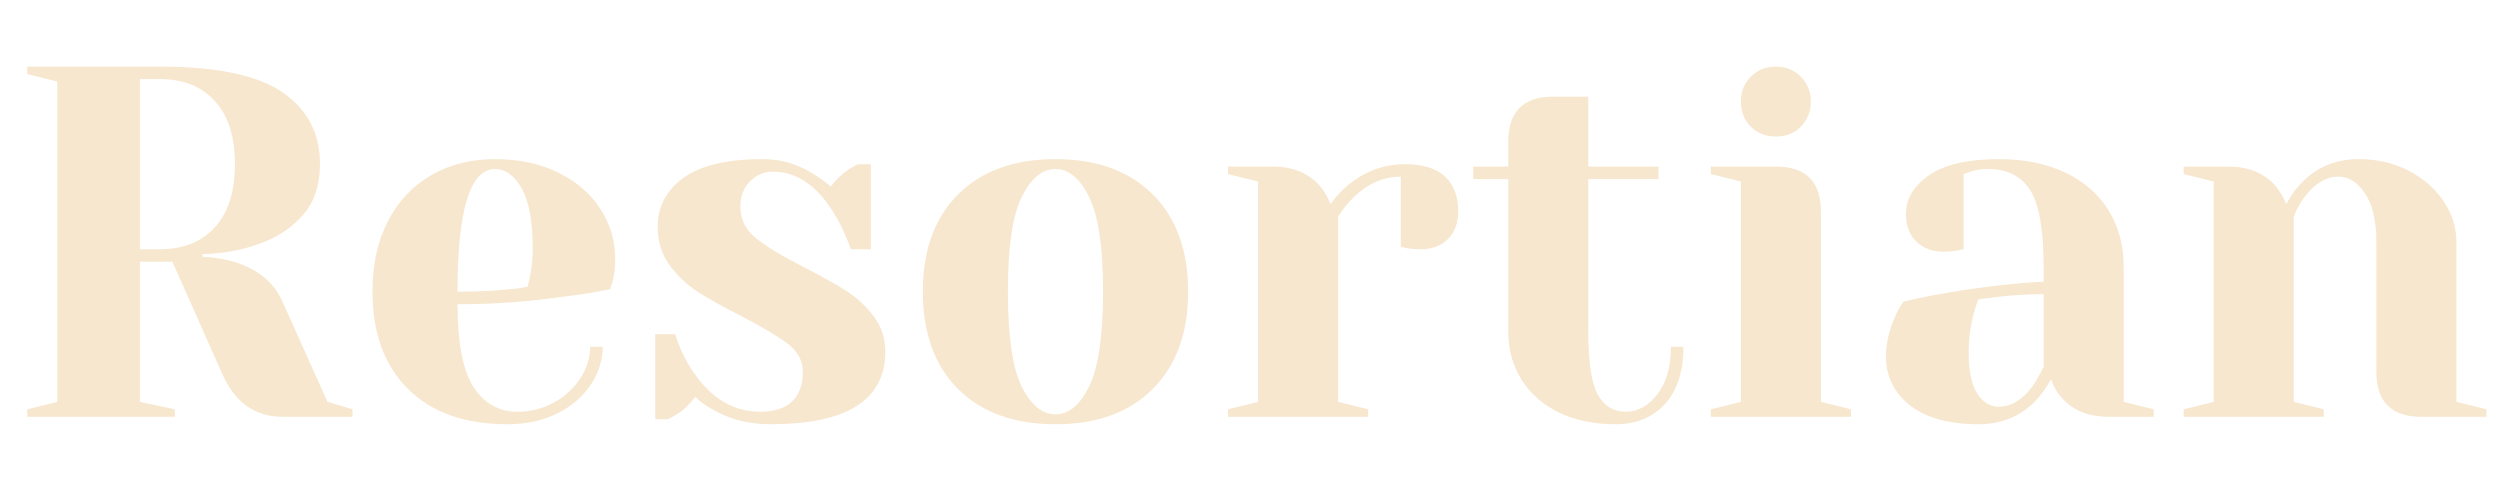
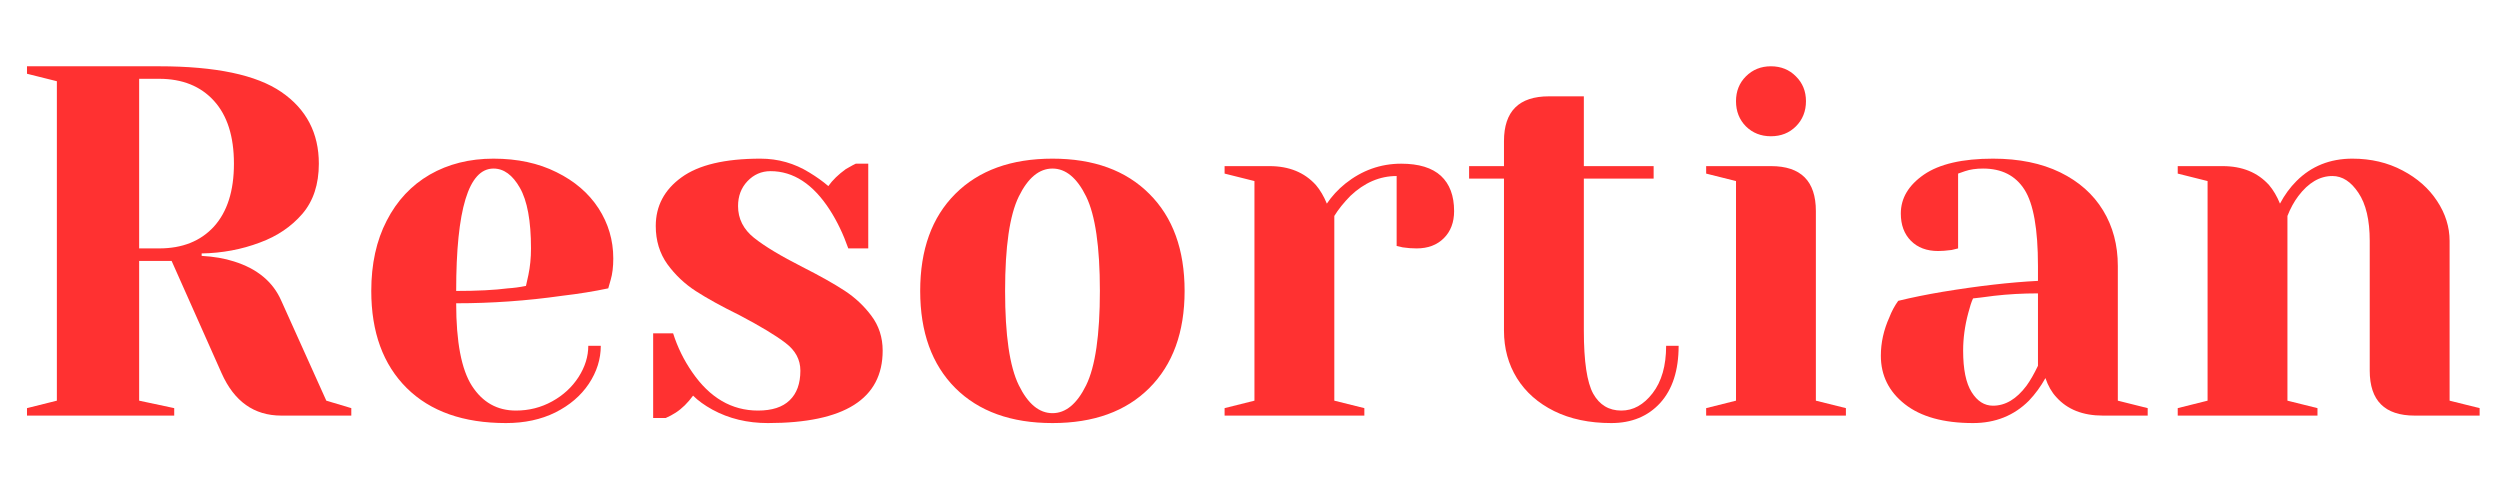
<svg xmlns="http://www.w3.org/2000/svg" width="300" zoomAndPan="magnify" viewBox="0 0 224.88 45" height="60" preserveAspectRatio="xMidYMid meet" version="1.0">
  <defs>
    <g />
-     <clipPath id="6784bcd138">
+     <clipPath id="47959fefea">
      <path d="M 0 0.012 L 224.762 0.012 L 224.762 44.988 L 0 44.988 Z M 0 0.012 " clip-rule="nonzero" />
    </clipPath>
-     <clipPath id="f3d7b50807">
+     <clipPath id="96febe8f2f">
      <rect x="0" width="225" y="0" height="45" />
    </clipPath>
  </defs>
-   <g clip-path="url(#6784bcd138)">
+   <g clip-path="url(#47959fefea)">
    <g transform="matrix(1, 0, 0, 1, 0, 0.000000000000008174)">
-       <g clip-path="url(#f3d7b50807)">
-         <g fill="#f7e7ce" fill-opacity="1">
-           <g transform="translate(0.145252, 37.50963)">
+       <g clip-path="url(#96febe8f2f)">
+         <g fill="#ff3131" fill-opacity="1">
+           <g transform="translate(0.119536, 37.40382)">
            <g>
-               <path d="M 2.25 -0.672 L 4.953 -1.344 L 4.953 -30.172 L 2.25 -30.844 L 2.25 -31.516 L 14.188 -31.516 C 19.289 -31.516 22.969 -30.742 25.219 -29.203 C 27.469 -27.66 28.594 -25.504 28.594 -22.734 C 28.594 -20.879 28.098 -19.375 27.109 -18.219 C 26.117 -17.062 24.844 -16.195 23.281 -15.625 C 21.625 -15 19.867 -14.672 18.016 -14.641 L 18.016 -14.406 C 19.117 -14.344 20.094 -14.18 20.938 -13.922 C 23.039 -13.254 24.469 -12.066 25.219 -10.359 L 29.266 -1.344 L 31.516 -0.672 L 31.516 0 L 25.219 0 C 22.758 0 20.957 -1.273 19.812 -3.828 L 15.312 -13.953 L 12.391 -13.953 L 12.391 -1.344 L 15.531 -0.672 L 15.531 0 L 2.25 0 Z M 14.188 -15.078 C 16.289 -15.078 17.941 -15.738 19.141 -17.062 C 20.336 -18.383 20.938 -20.273 20.938 -22.734 C 20.938 -25.203 20.336 -27.094 19.141 -28.406 C 17.941 -29.727 16.289 -30.391 14.188 -30.391 L 12.391 -30.391 L 12.391 -15.078 Z M 14.188 -15.078 " />
+               <path d="M 2.25 -0.672 L 4.938 -1.344 L 4.938 -30.094 L 2.25 -30.766 L 2.25 -31.438 L 14.141 -31.438 C 19.234 -31.438 22.898 -30.664 25.141 -29.125 C 27.391 -27.582 28.516 -25.43 28.516 -22.672 C 28.516 -20.816 28.02 -19.312 27.031 -18.156 C 26.039 -17.008 24.77 -16.148 23.219 -15.578 C 21.57 -14.953 19.82 -14.625 17.969 -14.594 L 17.969 -14.375 C 19.07 -14.312 20.039 -14.145 20.875 -13.875 C 22.977 -13.219 24.398 -12.035 25.141 -10.328 L 29.188 -1.344 L 31.438 -0.672 L 31.438 0 L 25.141 0 C 22.691 0 20.898 -1.27 19.766 -3.812 L 15.266 -13.922 L 12.344 -13.922 L 12.344 -1.344 L 15.5 -0.672 L 15.5 0 L 2.25 0 Z M 14.141 -15.047 C 16.234 -15.047 17.879 -15.703 19.078 -17.016 C 20.273 -18.336 20.875 -20.223 20.875 -22.672 C 20.875 -25.129 20.273 -27.016 19.078 -28.328 C 17.879 -29.648 16.234 -30.312 14.141 -30.312 L 12.344 -30.312 L 12.344 -15.047 Z M 14.141 -15.047 " />
            </g>
          </g>
        </g>
-         <g fill="#f7e7ce" fill-opacity="1">
-           <g transform="translate(31.66569, 37.50963)">
+         <g fill="#ff3131" fill-opacity="1">
+           <g transform="translate(31.55768, 37.40382)">
            <g>
-               <path d="M 13.953 0.672 C 10.117 0.672 7.133 -0.383 5 -2.5 C 2.863 -4.613 1.797 -7.535 1.797 -11.266 C 1.797 -13.691 2.258 -15.805 3.188 -17.609 C 4.125 -19.41 5.426 -20.789 7.094 -21.75 C 8.758 -22.707 10.672 -23.188 12.828 -23.188 C 14.992 -23.188 16.895 -22.781 18.531 -21.969 C 20.164 -21.164 21.426 -20.078 22.312 -18.703 C 23.195 -17.336 23.641 -15.832 23.641 -14.188 C 23.641 -13.438 23.566 -12.789 23.422 -12.25 L 23.188 -11.484 C 21.895 -11.211 20.5 -10.988 19 -10.812 C 15.852 -10.352 12.672 -10.125 9.453 -10.125 C 9.453 -6.645 9.93 -4.16 10.891 -2.672 C 11.859 -1.191 13.18 -0.453 14.859 -0.453 C 16.023 -0.453 17.113 -0.727 18.125 -1.281 C 19.133 -1.832 19.93 -2.566 20.516 -3.484 C 21.098 -4.398 21.391 -5.336 21.391 -6.297 L 22.516 -6.297 C 22.516 -5.098 22.156 -3.957 21.438 -2.875 C 20.719 -1.801 19.711 -0.941 18.422 -0.297 C 17.129 0.348 15.641 0.672 13.953 0.672 Z M 9.453 -11.266 C 11.379 -11.266 12.941 -11.336 14.141 -11.484 C 14.648 -11.516 15.191 -11.586 15.766 -11.703 C 15.797 -11.859 15.867 -12.191 15.984 -12.703 C 16.141 -13.453 16.219 -14.242 16.219 -15.078 C 16.219 -17.578 15.883 -19.406 15.219 -20.562 C 14.562 -21.719 13.766 -22.297 12.828 -22.297 C 10.578 -22.297 9.453 -18.617 9.453 -11.266 Z M 9.453 -11.266 " />
+               <path d="M 13.922 0.672 C 10.086 0.672 7.109 -0.379 4.984 -2.484 C 2.859 -4.598 1.797 -7.508 1.797 -11.219 C 1.797 -13.645 2.258 -15.754 3.188 -17.547 C 4.113 -19.348 5.406 -20.727 7.062 -21.688 C 8.727 -22.645 10.641 -23.125 12.797 -23.125 C 14.953 -23.125 16.844 -22.719 18.469 -21.906 C 20.102 -21.102 21.363 -20.02 22.25 -18.656 C 23.133 -17.289 23.578 -15.785 23.578 -14.141 C 23.578 -13.391 23.5 -12.75 23.344 -12.219 L 23.125 -11.453 C 21.844 -11.18 20.453 -10.957 18.953 -10.781 C 15.805 -10.332 12.633 -10.109 9.438 -10.109 C 9.438 -6.629 9.91 -4.148 10.859 -2.672 C 11.816 -1.191 13.133 -0.453 14.812 -0.453 C 15.988 -0.453 17.078 -0.727 18.078 -1.281 C 19.078 -1.832 19.867 -2.562 20.453 -3.469 C 21.035 -4.383 21.328 -5.32 21.328 -6.281 L 22.453 -6.281 C 22.453 -5.082 22.094 -3.941 21.375 -2.859 C 20.656 -1.785 19.648 -0.926 18.359 -0.281 C 17.078 0.352 15.598 0.672 13.922 0.672 Z M 9.438 -11.219 C 11.344 -11.219 12.895 -11.297 14.094 -11.453 C 14.602 -11.484 15.145 -11.555 15.719 -11.672 C 15.75 -11.828 15.82 -12.156 15.938 -12.656 C 16.094 -13.406 16.172 -14.203 16.172 -15.047 C 16.172 -17.523 15.836 -19.344 15.172 -20.5 C 14.516 -21.656 13.723 -22.234 12.797 -22.234 C 10.555 -22.234 9.438 -18.562 9.438 -11.219 Z M 9.438 -11.219 " />
            </g>
          </g>
        </g>
-         <g fill="#f7e7ce" fill-opacity="1">
-           <g transform="translate(56.88205, 37.50963)">
+         <g fill="#ff3131" fill-opacity="1">
+           <g transform="translate(56.70821, 37.40382)">
            <g>
-               <path d="M 12.391 0.672 C 10.523 0.672 8.859 0.266 7.391 -0.547 C 6.66 -0.93 6.07 -1.348 5.625 -1.797 C 5.145 -1.141 4.617 -0.629 4.047 -0.266 C 3.773 -0.086 3.477 0.07 3.156 0.219 L 2.031 0.219 L 2.031 -7.438 L 3.828 -7.438 C 4.211 -6.164 4.781 -4.992 5.531 -3.922 C 7.125 -1.609 9.109 -0.453 11.484 -0.453 C 12.742 -0.453 13.695 -0.758 14.344 -1.375 C 14.988 -1.988 15.312 -2.879 15.312 -4.047 C 15.312 -5.035 14.867 -5.867 13.984 -6.547 C 13.098 -7.223 11.707 -8.055 9.812 -9.047 C 8.195 -9.859 6.883 -10.586 5.875 -11.234 C 4.875 -11.879 4.02 -12.688 3.312 -13.656 C 2.602 -14.633 2.25 -15.785 2.25 -17.109 C 2.25 -18.91 3.02 -20.375 4.562 -21.5 C 6.113 -22.625 8.492 -23.188 11.703 -23.188 C 13.297 -23.188 14.77 -22.77 16.125 -21.938 C 16.781 -21.539 17.348 -21.133 17.828 -20.719 C 18.223 -21.258 18.75 -21.77 19.406 -22.25 C 19.914 -22.551 20.219 -22.711 20.312 -22.734 L 21.438 -22.734 L 21.438 -15.078 L 19.641 -15.078 C 19.18 -16.367 18.625 -17.523 17.969 -18.547 C 16.469 -20.891 14.68 -22.062 12.609 -22.062 C 11.797 -22.062 11.102 -21.758 10.531 -21.156 C 9.969 -20.562 9.688 -19.812 9.688 -18.906 C 9.688 -17.77 10.164 -16.816 11.125 -16.047 C 12.082 -15.285 13.535 -14.41 15.484 -13.422 C 17.078 -12.609 18.348 -11.895 19.297 -11.281 C 20.242 -10.664 21.051 -9.906 21.719 -9 C 22.395 -8.102 22.734 -7.055 22.734 -5.859 C 22.734 -1.504 19.285 0.672 12.391 0.672 Z M 12.391 0.672 " />
+               <path d="M 12.344 0.672 C 10.488 0.672 8.828 0.27 7.359 -0.531 C 6.641 -0.926 6.055 -1.348 5.609 -1.797 C 5.129 -1.141 4.609 -0.629 4.047 -0.266 C 3.773 -0.086 3.473 0.07 3.141 0.219 L 2.016 0.219 L 2.016 -7.406 L 3.812 -7.406 C 4.207 -6.156 4.781 -4.988 5.531 -3.906 C 7.113 -1.602 9.086 -0.453 11.453 -0.453 C 12.711 -0.453 13.66 -0.758 14.297 -1.375 C 14.941 -1.988 15.266 -2.879 15.266 -4.047 C 15.266 -5.035 14.82 -5.863 13.938 -6.531 C 13.062 -7.207 11.68 -8.039 9.797 -9.031 C 8.172 -9.832 6.859 -10.555 5.859 -11.203 C 4.859 -11.848 4.004 -12.656 3.297 -13.625 C 2.598 -14.602 2.25 -15.75 2.25 -17.062 C 2.25 -18.863 3.02 -20.32 4.562 -21.438 C 6.102 -22.562 8.473 -23.125 11.672 -23.125 C 13.266 -23.125 14.734 -22.707 16.078 -21.875 C 16.734 -21.477 17.301 -21.07 17.781 -20.656 C 18.164 -21.195 18.691 -21.707 19.359 -22.188 C 19.867 -22.477 20.164 -22.641 20.25 -22.672 L 21.375 -22.672 L 21.375 -15.047 L 19.578 -15.047 C 19.129 -16.328 18.578 -17.477 17.922 -18.5 C 16.422 -20.832 14.641 -22 12.578 -22 C 11.766 -22 11.07 -21.695 10.5 -21.094 C 9.938 -20.5 9.656 -19.754 9.656 -18.859 C 9.656 -17.723 10.133 -16.77 11.094 -16 C 12.051 -15.238 13.504 -14.363 15.453 -13.375 C 17.035 -12.57 18.297 -11.863 19.234 -11.25 C 20.18 -10.633 20.988 -9.879 21.656 -8.984 C 22.332 -8.086 22.672 -7.039 22.672 -5.844 C 22.672 -1.5 19.227 0.672 12.344 0.672 Z M 12.344 0.672 " />
            </g>
          </g>
        </g>
-         <g fill="#f7e7ce" fill-opacity="1">
-           <g transform="translate(81.19782, 37.50963)">
+         <g fill="#ff3131" fill-opacity="1">
+           <g transform="translate(80.96049, 37.40382)">
            <g>
-               <path d="M 13.734 0.672 C 10.016 0.672 7.094 -0.383 4.969 -2.5 C 2.852 -4.613 1.797 -7.535 1.797 -11.266 C 1.797 -14.984 2.852 -17.898 4.969 -20.016 C 7.094 -22.129 10.016 -23.188 13.734 -23.188 C 17.453 -23.188 20.367 -22.129 22.484 -20.016 C 24.609 -17.898 25.672 -14.984 25.672 -11.266 C 25.672 -7.535 24.609 -4.613 22.484 -2.5 C 20.367 -0.383 17.453 0.672 13.734 0.672 Z M 13.734 -0.219 C 14.93 -0.219 15.941 -1.055 16.766 -2.734 C 17.598 -4.422 18.016 -7.266 18.016 -11.266 C 18.016 -15.254 17.598 -18.086 16.766 -19.766 C 15.941 -21.453 14.93 -22.297 13.734 -22.297 C 12.535 -22.297 11.52 -21.453 10.688 -19.766 C 9.863 -18.086 9.453 -15.254 9.453 -11.266 C 9.453 -7.266 9.863 -4.422 10.688 -2.734 C 11.52 -1.055 12.535 -0.219 13.734 -0.219 Z M 13.734 -0.219 " />
+               <path d="M 13.703 0.672 C 9.984 0.672 7.066 -0.379 4.953 -2.484 C 2.848 -4.598 1.797 -7.508 1.797 -11.219 C 1.797 -14.938 2.848 -17.848 4.953 -19.953 C 7.066 -22.066 9.984 -23.125 13.703 -23.125 C 17.41 -23.125 20.316 -22.066 22.422 -19.953 C 24.535 -17.848 25.594 -14.938 25.594 -11.219 C 25.594 -7.508 24.535 -4.598 22.422 -2.484 C 20.316 -0.379 17.41 0.672 13.703 0.672 Z M 13.703 -0.219 C 14.898 -0.219 15.91 -1.055 16.734 -2.734 C 17.555 -4.41 17.969 -7.238 17.969 -11.219 C 17.969 -15.207 17.555 -18.039 16.734 -19.719 C 15.91 -21.395 14.898 -22.234 13.703 -22.234 C 12.504 -22.234 11.492 -21.395 10.672 -19.719 C 9.848 -18.039 9.438 -15.207 9.438 -11.219 C 9.438 -7.238 9.848 -4.41 10.672 -2.734 C 11.492 -1.055 12.504 -0.219 13.703 -0.219 Z M 13.703 -0.219 " />
            </g>
          </g>
        </g>
-         <g fill="#f7e7ce" fill-opacity="1">
-           <g transform="translate(108.6656, 37.50963)">
+         <g fill="#ff3131" fill-opacity="1">
+           <g transform="translate(108.3566, 37.40382)">
            <g>
-               <path d="M 1.797 -0.672 L 4.5 -1.344 L 4.5 -21.172 L 1.797 -21.844 L 1.797 -22.516 L 5.859 -22.516 C 7.629 -22.516 9.023 -21.941 10.047 -20.797 C 10.43 -20.348 10.758 -19.797 11.031 -19.141 C 11.477 -19.797 12.035 -20.395 12.703 -20.938 C 14.203 -22.133 15.883 -22.734 17.75 -22.734 C 19.332 -22.734 20.52 -22.363 21.312 -21.625 C 22.113 -20.895 22.516 -19.844 22.516 -18.469 C 22.516 -17.445 22.207 -16.625 21.594 -16 C 20.977 -15.383 20.16 -15.078 19.141 -15.078 C 18.723 -15.078 18.301 -15.109 17.875 -15.172 L 17.344 -15.312 L 17.344 -21.609 C 15.812 -21.609 14.414 -21.008 13.156 -19.812 C 12.551 -19.207 12.066 -18.609 11.703 -18.016 L 11.703 -1.344 L 14.406 -0.672 L 14.406 0 L 1.797 0 Z M 1.797 -0.672 " />
+               <path d="M 1.797 -0.672 L 4.484 -1.344 L 4.484 -21.109 L 1.797 -21.781 L 1.797 -22.453 L 5.844 -22.453 C 7.602 -22.453 8.992 -21.883 10.016 -20.75 C 10.398 -20.301 10.727 -19.742 11 -19.078 C 11.445 -19.742 12 -20.344 12.656 -20.875 C 14.156 -22.07 15.832 -22.672 17.688 -22.672 C 19.281 -22.672 20.473 -22.305 21.266 -21.578 C 22.055 -20.848 22.453 -19.789 22.453 -18.406 C 22.453 -17.395 22.145 -16.582 21.531 -15.969 C 20.914 -15.352 20.098 -15.047 19.078 -15.047 C 18.66 -15.047 18.242 -15.078 17.828 -15.141 L 17.281 -15.266 L 17.281 -21.562 C 15.758 -21.562 14.367 -20.961 13.109 -19.766 C 12.516 -19.16 12.035 -18.562 11.672 -17.969 L 11.672 -1.344 L 14.375 -0.672 L 14.375 0 L 1.797 0 Z M 1.797 -0.672 " />
            </g>
          </g>
        </g>
-         <g fill="#f7e7ce" fill-opacity="1">
-           <g transform="translate(131.8557, 37.50963)">
+         <g fill="#ff3131" fill-opacity="1">
+           <g transform="translate(131.4861, 37.40382)">
            <g>
-               <path d="M 13.516 0.672 C 11.523 0.672 9.801 0.312 8.344 -0.406 C 6.895 -1.125 5.781 -2.113 5 -3.375 C 4.219 -4.633 3.828 -6.062 3.828 -7.656 L 3.828 -21.391 L 0.672 -21.391 L 0.672 -22.516 L 3.828 -22.516 L 3.828 -24.766 C 3.828 -27.461 5.176 -28.812 7.875 -28.812 L 11.031 -28.812 L 11.031 -22.516 L 17.344 -22.516 L 17.344 -21.391 L 11.031 -21.391 L 11.031 -7.656 C 11.031 -4.895 11.316 -3.004 11.891 -1.984 C 12.461 -0.961 13.301 -0.453 14.406 -0.453 C 15.488 -0.453 16.438 -0.977 17.25 -2.031 C 18.062 -3.082 18.469 -4.504 18.469 -6.297 L 19.594 -6.297 C 19.594 -4.078 19.035 -2.359 17.922 -1.141 C 16.805 0.066 15.336 0.672 13.516 0.672 Z M 13.516 0.672 " />
+               <path d="M 13.469 0.672 C 11.5 0.672 9.785 0.312 8.328 -0.406 C 6.879 -1.125 5.766 -2.109 4.984 -3.359 C 4.203 -4.617 3.812 -6.047 3.812 -7.641 L 3.812 -21.328 L 0.672 -21.328 L 0.672 -22.453 L 3.812 -22.453 L 3.812 -24.703 C 3.812 -27.391 5.16 -28.734 7.859 -28.734 L 11 -28.734 L 11 -22.453 L 17.281 -22.453 L 17.281 -21.328 L 11 -21.328 L 11 -7.641 C 11 -4.879 11.281 -2.988 11.844 -1.969 C 12.414 -0.957 13.258 -0.453 14.375 -0.453 C 15.445 -0.453 16.383 -0.973 17.188 -2.016 C 18 -3.066 18.406 -4.488 18.406 -6.281 L 19.531 -6.281 C 19.531 -4.07 18.977 -2.359 17.875 -1.141 C 16.77 0.066 15.301 0.672 13.469 0.672 Z M 13.469 0.672 " />
            </g>
          </g>
        </g>
-         <g fill="#f7e7ce" fill-opacity="1">
-           <g transform="translate(152.1188, 37.50963)">
+         <g fill="#ff3131" fill-opacity="1">
+           <g transform="translate(151.6963, 37.40382)">
            <g>
-               <path d="M 1.797 -0.672 L 4.5 -1.344 L 4.5 -21.172 L 1.797 -21.844 L 1.797 -22.516 L 7.656 -22.516 C 10.352 -22.516 11.703 -21.164 11.703 -18.469 L 11.703 -1.344 L 14.406 -0.672 L 14.406 0 L 1.797 0 Z M 7.656 -25.219 C 6.75 -25.219 5.992 -25.516 5.391 -26.109 C 4.797 -26.711 4.5 -27.469 4.5 -28.375 C 4.5 -29.27 4.797 -30.016 5.391 -30.609 C 5.992 -31.211 6.75 -31.516 7.656 -31.516 C 8.551 -31.516 9.297 -31.211 9.891 -30.609 C 10.492 -30.016 10.797 -29.27 10.797 -28.375 C 10.797 -27.469 10.492 -26.711 9.891 -26.109 C 9.297 -25.516 8.551 -25.219 7.656 -25.219 Z M 7.656 -25.219 " />
+               <path d="M 1.797 -0.672 L 4.484 -1.344 L 4.484 -21.109 L 1.797 -21.781 L 1.797 -22.453 L 7.641 -22.453 C 10.328 -22.453 11.672 -21.102 11.672 -18.406 L 11.672 -1.344 L 14.375 -0.672 L 14.375 0 L 1.797 0 Z M 7.625 -25.141 C 6.727 -25.141 5.977 -25.438 5.375 -26.031 C 4.781 -26.633 4.484 -27.391 4.484 -28.297 C 4.484 -29.191 4.781 -29.938 5.375 -30.531 C 5.977 -31.133 6.727 -31.438 7.625 -31.438 C 8.531 -31.438 9.281 -31.133 9.875 -30.531 C 10.477 -29.938 10.781 -29.191 10.781 -28.297 C 10.781 -27.391 10.477 -26.633 9.875 -26.031 C 9.281 -25.438 8.531 -25.141 7.625 -25.141 Z M 7.625 -25.141 " />
            </g>
          </g>
        </g>
-         <g fill="#f7e7ce" fill-opacity="1">
-           <g transform="translate(167.4288, 37.50963)">
+         <g fill="#ff3131" fill-opacity="1">
+           <g transform="translate(166.9663, 37.40382)">
            <g>
-               <path d="M 10.578 0.672 C 7.91 0.672 5.852 0.102 4.406 -1.031 C 2.969 -2.176 2.25 -3.633 2.25 -5.406 C 2.25 -6.57 2.504 -7.727 3.016 -8.875 C 3.223 -9.414 3.492 -9.91 3.828 -10.359 C 5.055 -10.66 6.391 -10.93 7.828 -11.172 C 11.078 -11.711 13.945 -12.039 16.438 -12.156 L 16.438 -13.516 C 16.438 -16.848 16.031 -19.145 15.219 -20.406 C 14.406 -21.664 13.16 -22.297 11.484 -22.297 C 10.848 -22.297 10.305 -22.219 9.859 -22.062 L 9.234 -21.844 L 9.234 -15.078 L 8.641 -14.953 C 8.16 -14.891 7.758 -14.859 7.438 -14.859 C 6.414 -14.859 5.594 -15.164 4.969 -15.781 C 4.352 -16.395 4.047 -17.211 4.047 -18.234 C 4.047 -19.617 4.742 -20.789 6.141 -21.75 C 7.535 -22.707 9.617 -23.188 12.391 -23.188 C 14.723 -23.188 16.738 -22.773 18.438 -21.953 C 20.133 -21.129 21.426 -19.988 22.312 -18.531 C 23.195 -17.07 23.641 -15.398 23.641 -13.516 L 23.641 -1.344 L 26.344 -0.672 L 26.344 0 L 22.297 0 C 20.492 0 19.098 -0.555 18.109 -1.672 C 17.68 -2.117 17.348 -2.688 17.109 -3.375 C 16.691 -2.625 16.195 -1.945 15.625 -1.344 C 14.27 0 12.586 0.672 10.578 0.672 Z M 12.391 -0.906 C 13.492 -0.906 14.5 -1.504 15.406 -2.703 C 15.727 -3.148 16.07 -3.75 16.438 -4.5 L 16.438 -11.031 C 15.051 -11.031 13.727 -10.957 12.469 -10.812 C 11.539 -10.688 10.91 -10.609 10.578 -10.578 C 10.43 -10.254 10.281 -9.805 10.125 -9.234 C 9.832 -8.086 9.688 -6.961 9.688 -5.859 C 9.688 -4.172 9.941 -2.922 10.453 -2.109 C 10.961 -1.305 11.609 -0.906 12.391 -0.906 Z M 12.391 -0.906 " />
+               <path d="M 10.547 0.672 C 7.891 0.672 5.844 0.102 4.406 -1.031 C 2.969 -2.164 2.25 -3.617 2.25 -5.391 C 2.25 -6.555 2.504 -7.707 3.016 -8.844 C 3.223 -9.383 3.488 -9.879 3.812 -10.328 C 5.039 -10.629 6.375 -10.898 7.812 -11.141 C 11.039 -11.672 13.898 -12 16.391 -12.125 L 16.391 -13.469 C 16.391 -16.789 15.984 -19.082 15.172 -20.344 C 14.367 -21.602 13.129 -22.234 11.453 -22.234 C 10.828 -22.234 10.285 -22.156 9.828 -22 L 9.203 -21.781 L 9.203 -15.047 L 8.625 -14.906 C 8.145 -14.844 7.738 -14.812 7.406 -14.812 C 6.383 -14.812 5.566 -15.117 4.953 -15.734 C 4.348 -16.348 4.047 -17.164 4.047 -18.188 C 4.047 -19.562 4.738 -20.727 6.125 -21.688 C 7.52 -22.645 9.594 -23.125 12.344 -23.125 C 14.688 -23.125 16.703 -22.711 18.391 -21.891 C 20.078 -21.066 21.363 -19.926 22.25 -18.469 C 23.133 -17.02 23.578 -15.352 23.578 -13.469 L 23.578 -1.344 L 26.266 -0.672 L 26.266 0 L 22.234 0 C 20.43 0 19.035 -0.551 18.047 -1.656 C 17.629 -2.102 17.301 -2.676 17.062 -3.375 C 16.645 -2.625 16.148 -1.945 15.578 -1.344 C 14.234 0 12.555 0.672 10.547 0.672 Z M 12.344 -0.891 C 13.457 -0.891 14.461 -1.488 15.359 -2.688 C 15.691 -3.145 16.035 -3.742 16.391 -4.484 L 16.391 -11 C 15.016 -11 13.695 -10.926 12.438 -10.781 C 11.508 -10.656 10.879 -10.578 10.547 -10.547 C 10.398 -10.223 10.254 -9.773 10.109 -9.203 C 9.805 -8.066 9.656 -6.945 9.656 -5.844 C 9.656 -4.164 9.91 -2.922 10.422 -2.109 C 10.93 -1.297 11.57 -0.891 12.344 -0.891 Z M 12.344 -0.891 " />
            </g>
          </g>
        </g>
-         <g fill="#f7e7ce" fill-opacity="1">
-           <g transform="translate(194.6715, 37.50963)">
+         <g fill="#ff3131" fill-opacity="1">
+           <g transform="translate(194.1379, 37.40382)">
            <g>
-               <path d="M 1.797 -0.672 L 4.5 -1.344 L 4.5 -21.172 L 1.797 -21.844 L 1.797 -22.516 L 5.859 -22.516 C 7.629 -22.516 9.023 -21.941 10.047 -20.797 C 10.43 -20.348 10.758 -19.797 11.031 -19.141 C 11.445 -19.922 11.941 -20.598 12.516 -21.172 C 13.867 -22.516 15.551 -23.188 17.562 -23.188 C 19.238 -23.188 20.742 -22.832 22.078 -22.125 C 23.422 -21.426 24.469 -20.504 25.219 -19.359 C 25.969 -18.223 26.344 -17.023 26.344 -15.766 L 26.344 -1.344 L 29.047 -0.672 L 29.047 0 L 23.188 0 C 20.488 0 19.141 -1.348 19.141 -4.047 L 19.141 -15.766 C 19.141 -17.648 18.801 -19.094 18.125 -20.094 C 17.445 -21.102 16.66 -21.609 15.766 -21.609 C 14.617 -21.609 13.598 -21.008 12.703 -19.812 C 12.305 -19.301 11.973 -18.703 11.703 -18.016 L 11.703 -1.344 L 14.406 -0.672 L 14.406 0 L 1.797 0 Z M 1.797 -0.672 " />
+               <path d="M 1.797 -0.672 L 4.484 -1.344 L 4.484 -21.109 L 1.797 -21.781 L 1.797 -22.453 L 5.844 -22.453 C 7.602 -22.453 8.992 -21.883 10.016 -20.75 C 10.398 -20.301 10.727 -19.742 11 -19.078 C 11.414 -19.859 11.91 -20.535 12.484 -21.109 C 13.828 -22.453 15.504 -23.125 17.516 -23.125 C 19.191 -23.125 20.695 -22.77 22.031 -22.062 C 23.363 -21.363 24.398 -20.445 25.141 -19.312 C 25.891 -18.176 26.266 -16.977 26.266 -15.719 L 26.266 -1.344 L 28.969 -0.672 L 28.969 0 L 23.125 0 C 20.426 0 19.078 -1.348 19.078 -4.047 L 19.078 -15.719 C 19.078 -17.602 18.738 -19.047 18.062 -20.047 C 17.395 -21.055 16.613 -21.562 15.719 -21.562 C 14.582 -21.562 13.562 -20.961 12.656 -19.766 C 12.27 -19.254 11.941 -18.656 11.672 -17.969 L 11.672 -1.344 L 14.375 -0.672 L 14.375 0 L 1.797 0 Z M 1.797 -0.672 " />
            </g>
          </g>
        </g>
      </g>
    </g>
  </g>
</svg>
